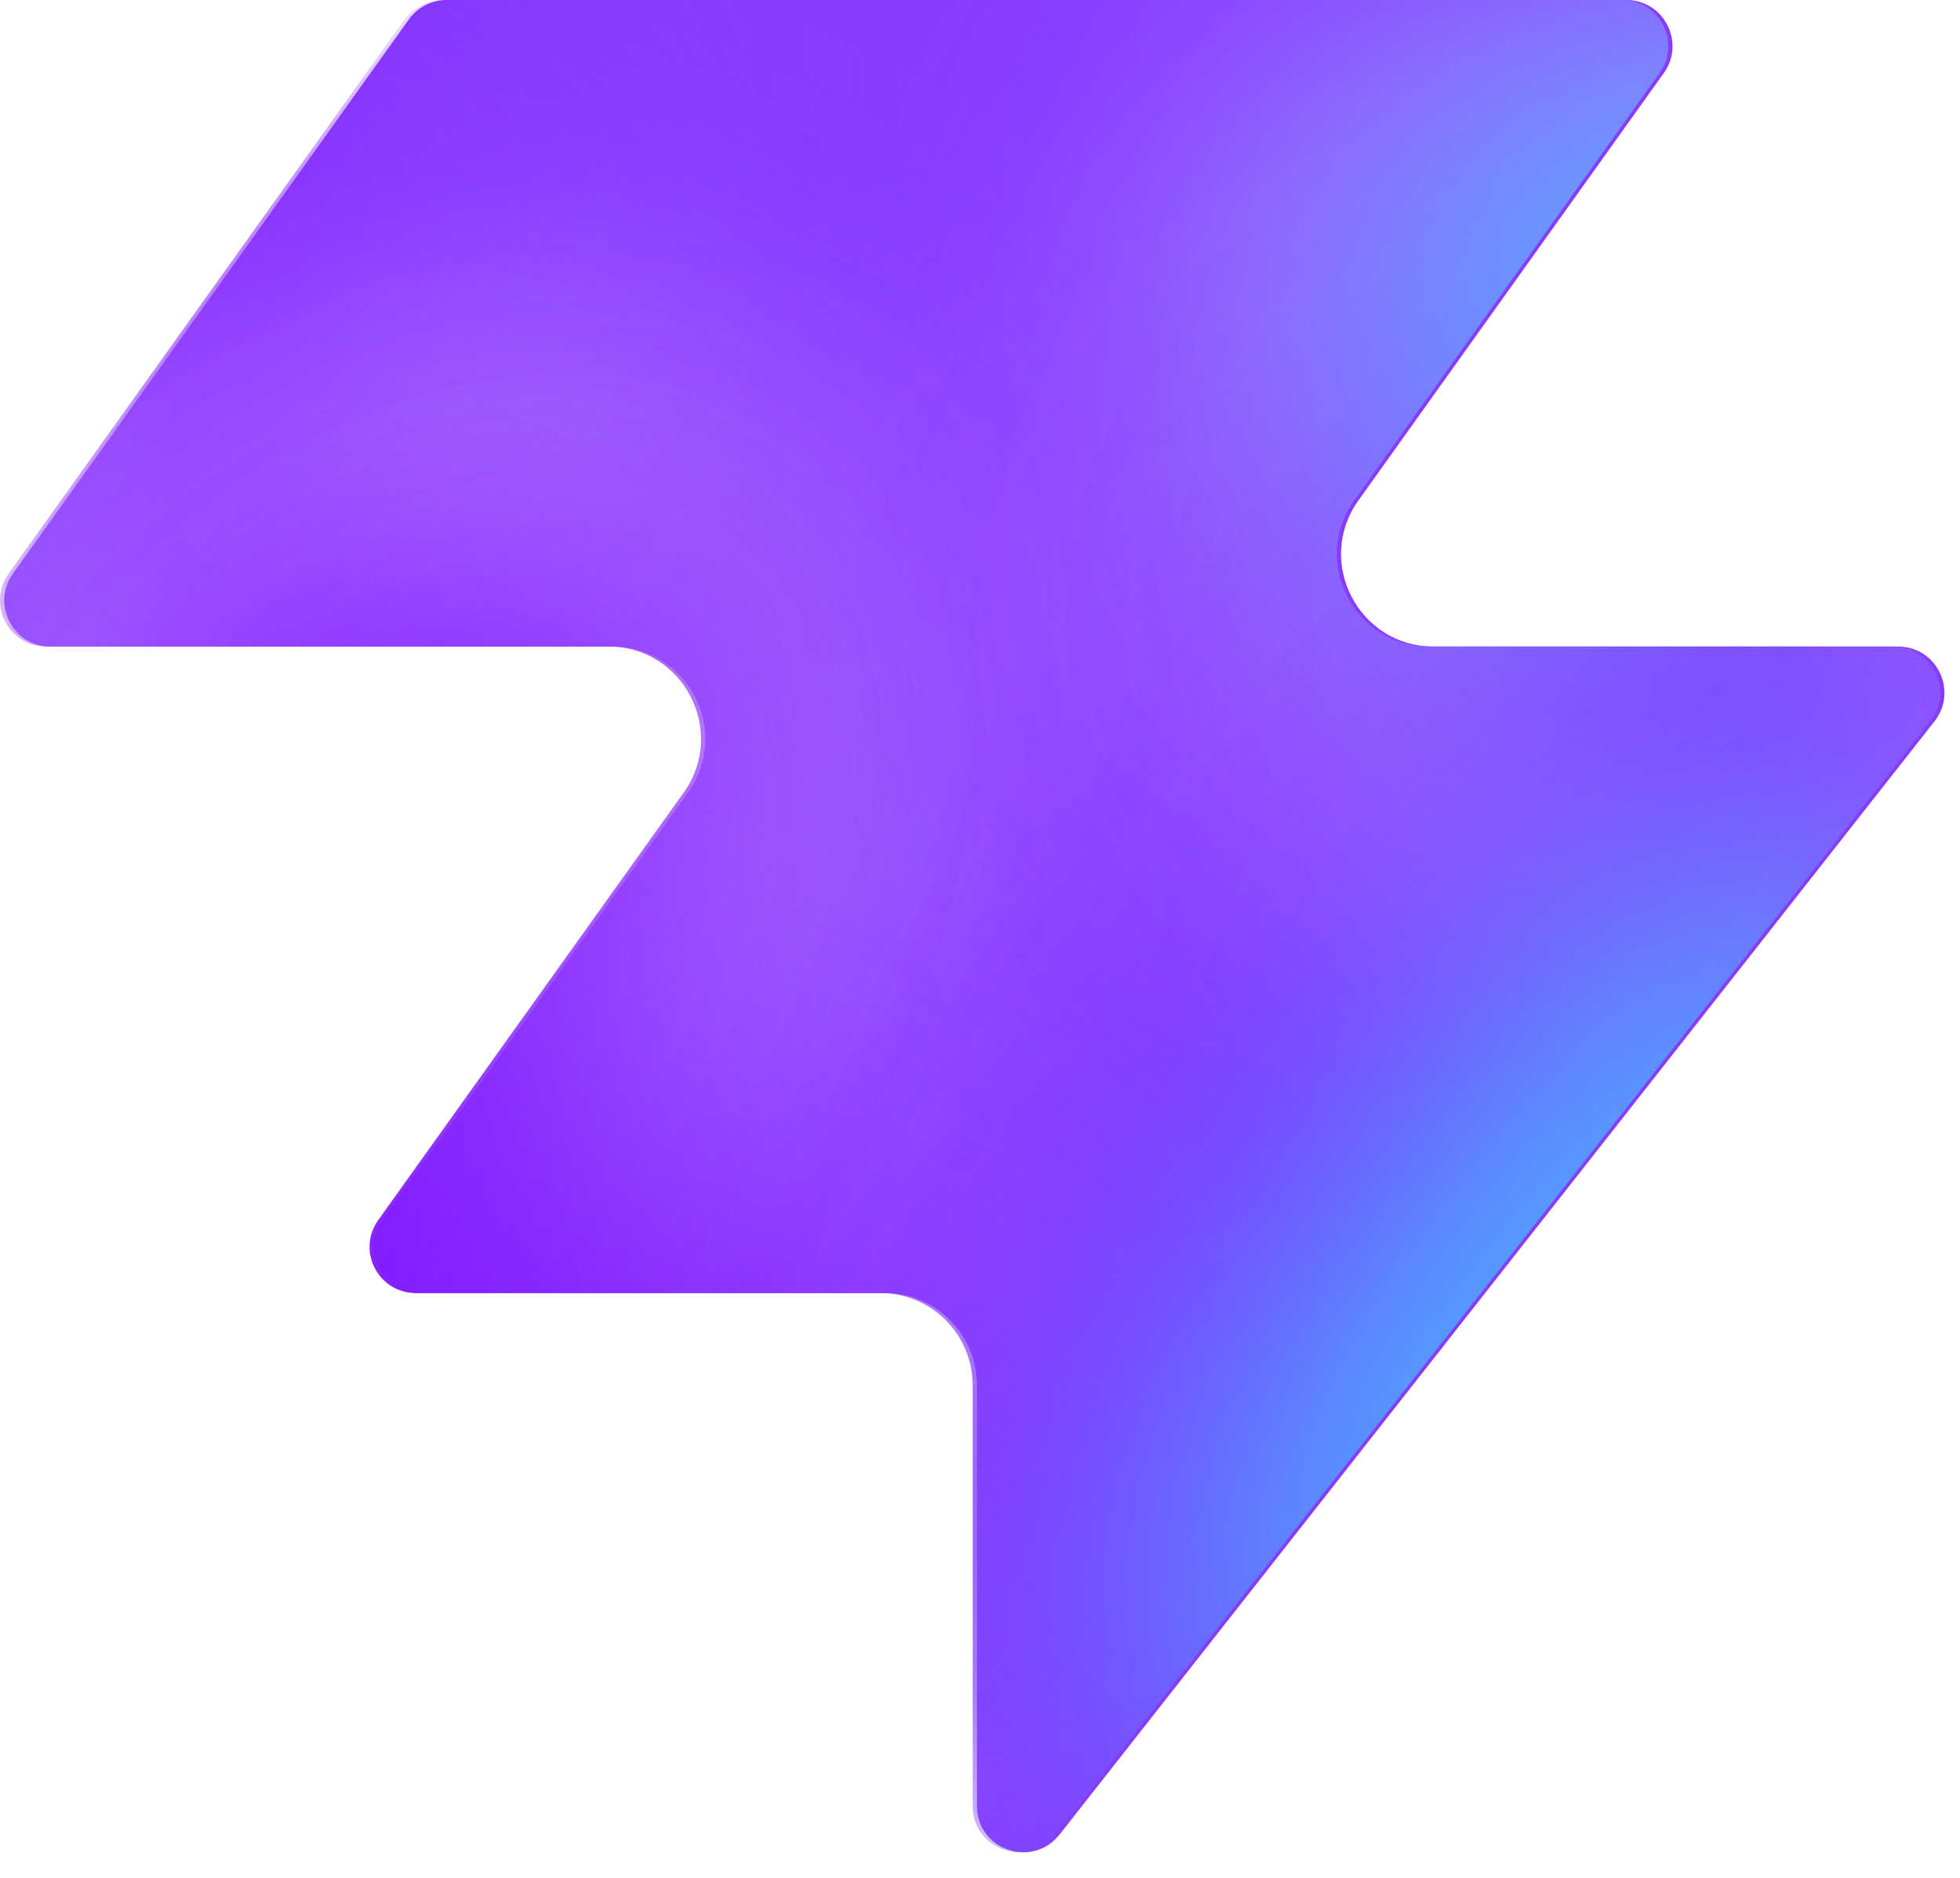
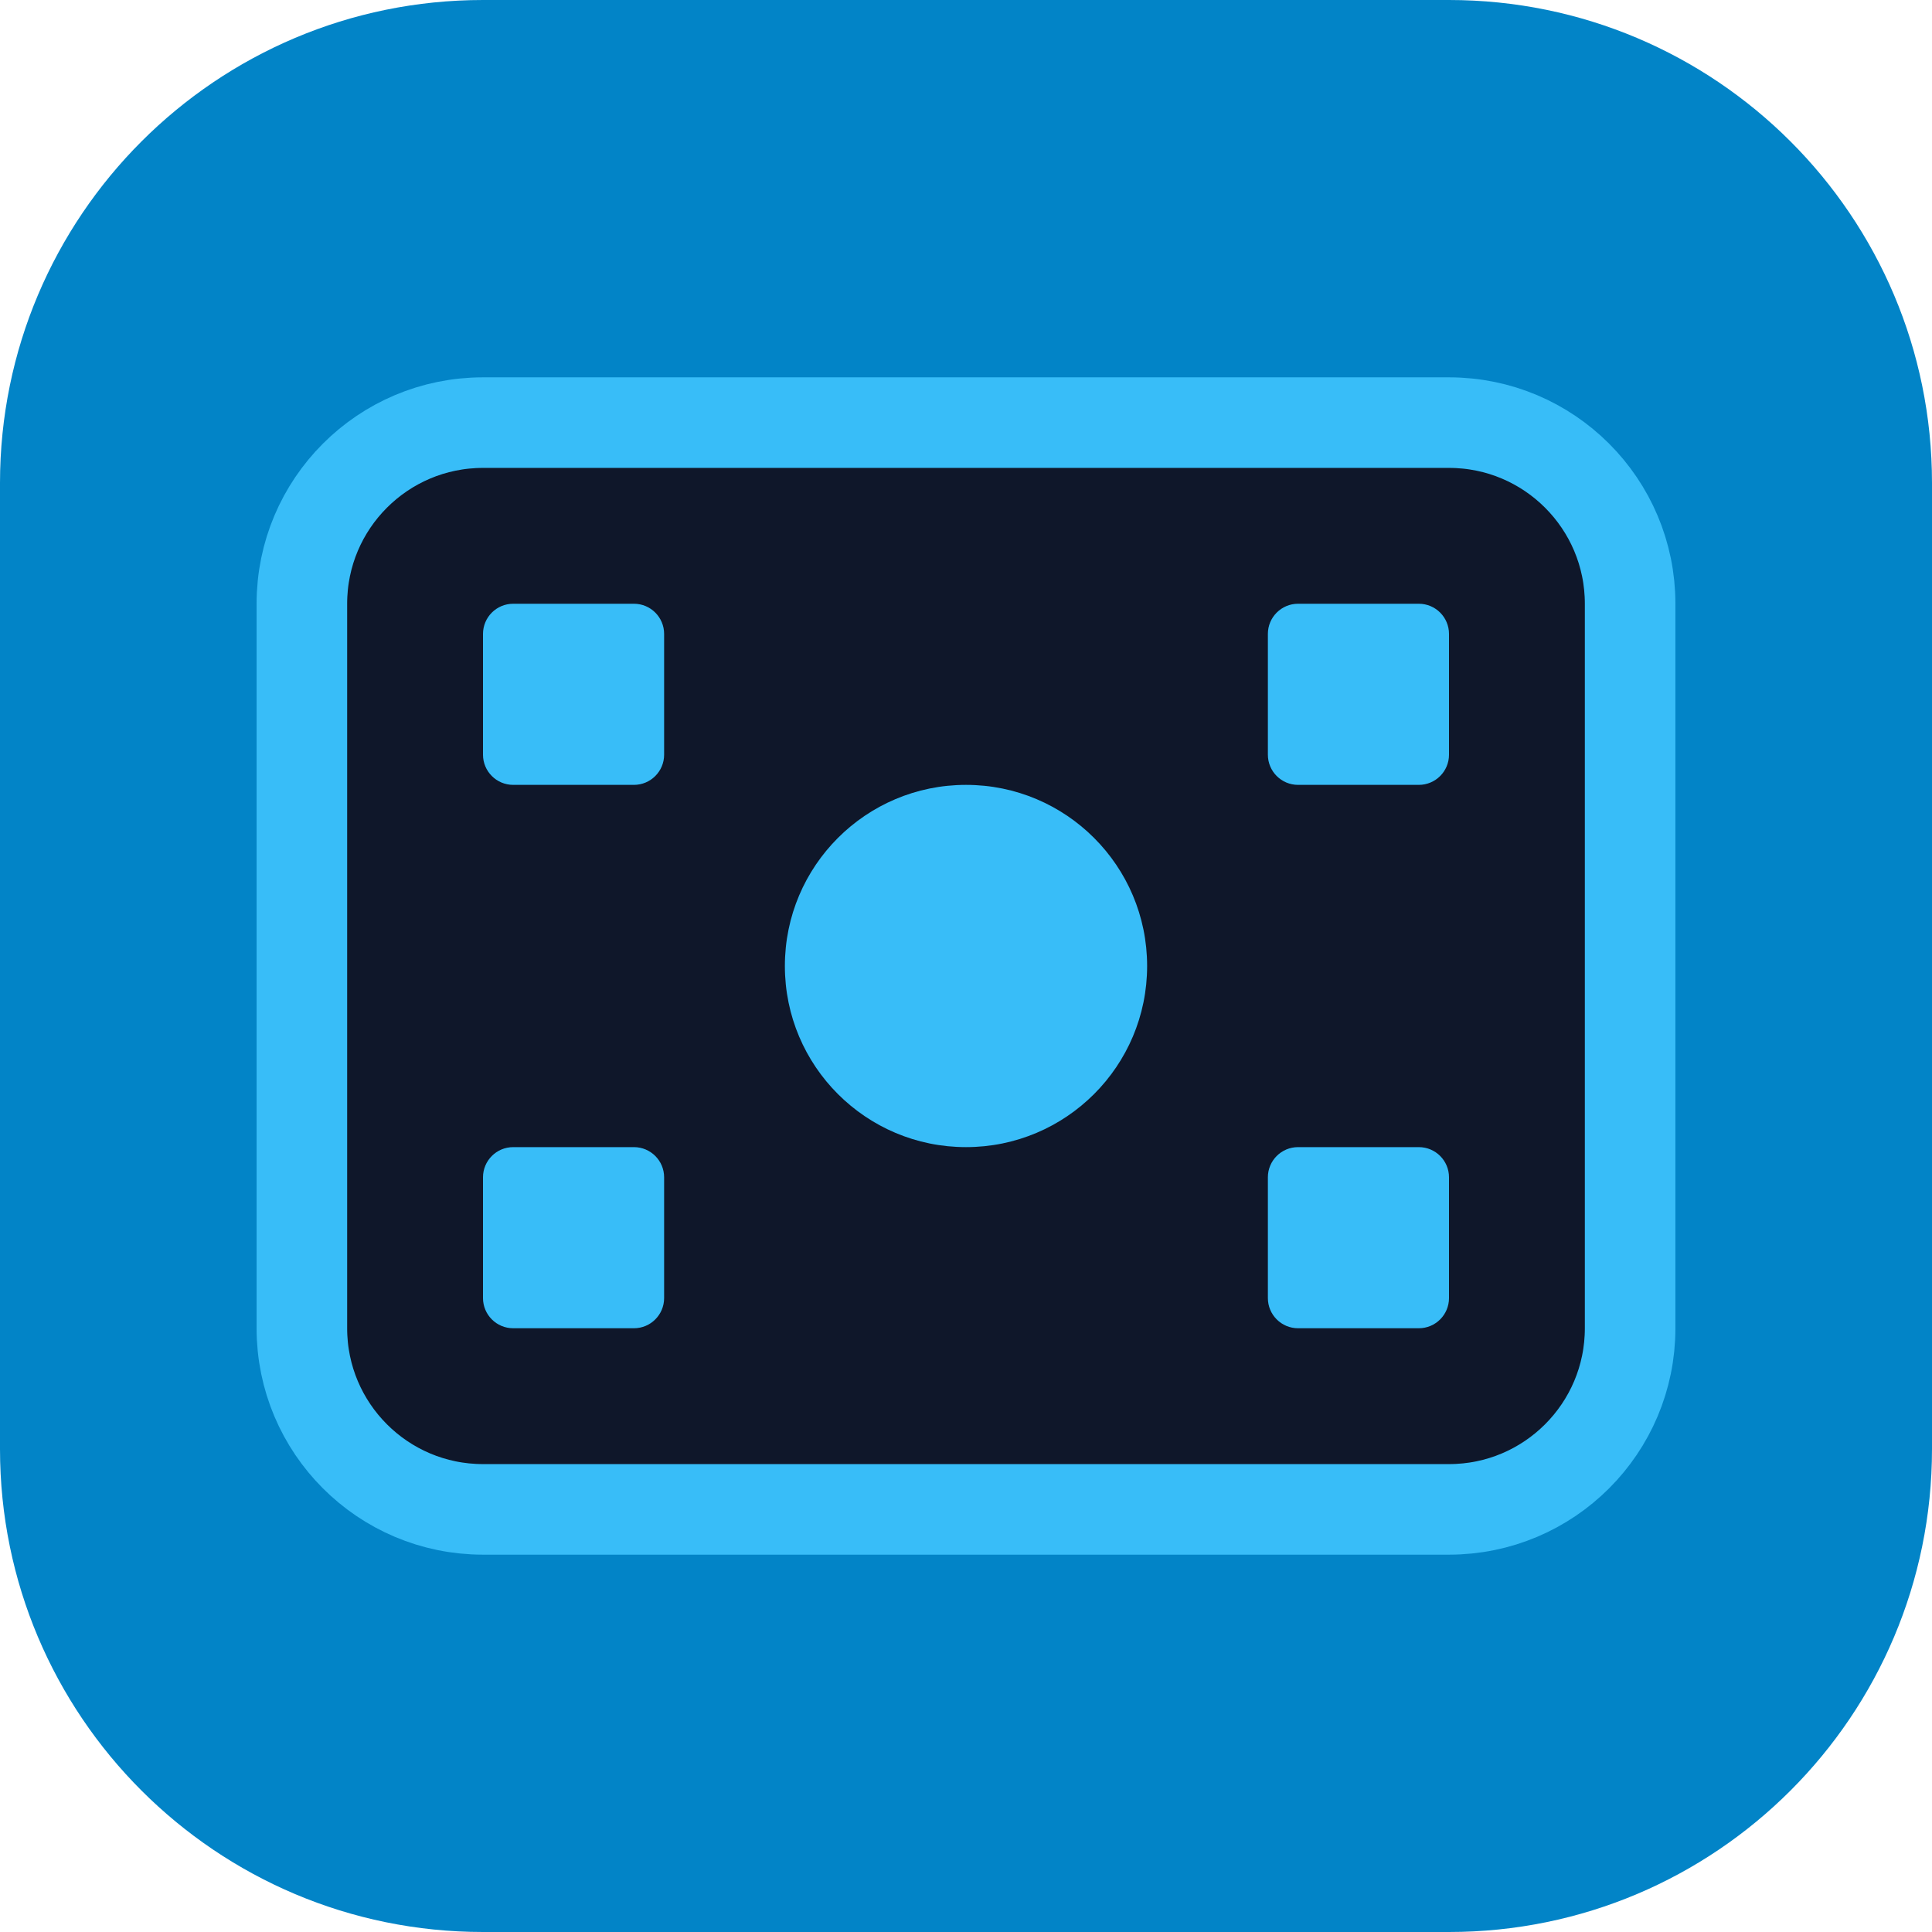
- <svg xmlns="http://www.w3.org/2000/svg" width="48" height="46" fill="none" viewBox="0 0 48 46">
-   <path fill="#863bff" d="M25.946 44.938c-.664.845-2.021.375-2.021-.698V33.937a2.26 2.26 0 0 0-2.262-2.262H10.287c-.92 0-1.456-1.04-.92-1.788l7.48-10.471c1.07-1.497 0-3.578-1.842-3.578H1.237c-.92 0-1.456-1.04-.92-1.788L10.013.474c.214-.297.556-.474.92-.474h28.894c.92 0 1.456 1.04.92 1.788l-7.48 10.471c-1.07 1.498 0 3.579 1.842 3.579h11.377c.943 0 1.473 1.088.89 1.83L25.947 44.94z" style="fill:#863bff;fill:color(display-p3 .525 .23 1);fill-opacity:1" />
-   <mask id="a" width="48" height="46" x="0" y="0" maskUnits="userSpaceOnUse" style="mask-type:alpha">
-     <path fill="#000" d="M25.842 44.938c-.664.844-2.021.375-2.021-.698V33.937a2.26 2.26 0 0 0-2.262-2.262H10.183c-.92 0-1.456-1.04-.92-1.788l7.48-10.471c1.07-1.498 0-3.579-1.842-3.579H1.133c-.92 0-1.456-1.04-.92-1.787L9.91.473c.214-.297.556-.474.92-.474h28.894c.92 0 1.456 1.04.92 1.788l-7.48 10.471c-1.07 1.498 0 3.578 1.842 3.578h11.377c.943 0 1.473 1.088.89 1.832L25.843 44.94z" style="fill:#000;fill-opacity:1" />
-   </mask>
-   <g mask="url(#a)">
-     <g filter="url(#b)">
-       <ellipse cx="5.508" cy="14.704" fill="#ede6ff" rx="5.508" ry="14.704" style="fill:#ede6ff;fill:color(display-p3 .927 .903 1);fill-opacity:1" transform="matrix(.00324 1 1 -.00324 -4.47 31.516)" />
-     </g>
-     <g filter="url(#c)">
-       <ellipse cx="10.399" cy="29.851" fill="#ede6ff" rx="10.399" ry="29.851" style="fill:#ede6ff;fill:color(display-p3 .927 .903 1);fill-opacity:1" transform="matrix(.00324 1 1 -.00324 -39.328 7.883)" />
-     </g>
-     <g filter="url(#d)">
-       <ellipse cx="5.508" cy="30.487" fill="#7e14ff" rx="5.508" ry="30.487" style="fill:#7e14ff;fill:color(display-p3 .492 .077 1);fill-opacity:1" transform="rotate(89.814 -25.913 -14.639)scale(1 -1)" />
-     </g>
-     <g filter="url(#e)">
-       <ellipse cx="5.508" cy="30.599" fill="#7e14ff" rx="5.508" ry="30.599" style="fill:#7e14ff;fill:color(display-p3 .492 .077 1);fill-opacity:1" transform="rotate(89.814 -32.644 -3.334)scale(1 -1)" />
-     </g>
-     <g filter="url(#f)">
-       <ellipse cx="5.508" cy="30.599" fill="#7e14ff" rx="5.508" ry="30.599" style="fill:#7e14ff;fill:color(display-p3 .492 .077 1);fill-opacity:1" transform="matrix(.00324 1 1 -.00324 -34.34 30.47)" />
-     </g>
-     <g filter="url(#g)">
-       <ellipse cx="14.072" cy="22.078" fill="#ede6ff" rx="14.072" ry="22.078" style="fill:#ede6ff;fill:color(display-p3 .927 .903 1);fill-opacity:1" transform="rotate(93.35 24.506 48.493)scale(-1 1)" />
-     </g>
-     <g filter="url(#h)">
-       <ellipse cx="3.47" cy="21.501" fill="#7e14ff" rx="3.47" ry="21.501" style="fill:#7e14ff;fill:color(display-p3 .492 .077 1);fill-opacity:1" transform="rotate(89.009 28.708 47.59)scale(-1 1)" />
-     </g>
-     <g filter="url(#i)">
-       <ellipse cx="3.47" cy="21.501" fill="#7e14ff" rx="3.47" ry="21.501" style="fill:#7e14ff;fill:color(display-p3 .492 .077 1);fill-opacity:1" transform="rotate(89.009 28.708 47.59)scale(-1 1)" />
-     </g>
-     <g filter="url(#j)">
-       <ellipse cx=".387" cy="8.972" fill="#7e14ff" rx="4.407" ry="29.108" style="fill:#7e14ff;fill:color(display-p3 .492 .077 1);fill-opacity:1" transform="rotate(39.51 .387 8.972)" />
-     </g>
-     <g filter="url(#k)">
-       <ellipse cx="47.523" cy="-6.092" fill="#7e14ff" rx="4.407" ry="29.108" style="fill:#7e14ff;fill:color(display-p3 .492 .077 1);fill-opacity:1" transform="rotate(37.892 47.523 -6.092)" />
-     </g>
-     <g filter="url(#l)">
-       <ellipse cx="41.412" cy="6.333" fill="#47bfff" rx="5.971" ry="9.665" style="fill:#47bfff;fill:color(display-p3 .28 .748 1);fill-opacity:1" transform="rotate(37.892 41.412 6.333)" />
-     </g>
-     <g filter="url(#m)">
-       <ellipse cx="-1.879" cy="38.332" fill="#7e14ff" rx="4.407" ry="29.108" style="fill:#7e14ff;fill:color(display-p3 .492 .077 1);fill-opacity:1" transform="rotate(37.892 -1.88 38.332)" />
-     </g>
-     <g filter="url(#n)">
-       <ellipse cx="-1.879" cy="38.332" fill="#7e14ff" rx="4.407" ry="29.108" style="fill:#7e14ff;fill:color(display-p3 .492 .077 1);fill-opacity:1" transform="rotate(37.892 -1.88 38.332)" />
-     </g>
-     <g filter="url(#o)">
-       <ellipse cx="35.651" cy="29.907" fill="#7e14ff" rx="4.407" ry="29.108" style="fill:#7e14ff;fill:color(display-p3 .492 .077 1);fill-opacity:1" transform="rotate(37.892 35.651 29.907)" />
-     </g>
-     <g filter="url(#p)">
-       <ellipse cx="38.418" cy="32.4" fill="#47bfff" rx="5.971" ry="15.297" style="fill:#47bfff;fill:color(display-p3 .28 .748 1);fill-opacity:1" transform="rotate(37.892 38.418 32.4)" />
-     </g>
-   </g>
-   <defs>
-     <filter id="b" width="60.045" height="41.654" x="-19.77" y="16.149" color-interpolation-filters="sRGB" filterUnits="userSpaceOnUse">
-       <feFlood flood-opacity="0" result="BackgroundImageFix" />
-       <feBlend in="SourceGraphic" in2="BackgroundImageFix" result="shape" />
-       <feGaussianBlur result="effect1_foregroundBlur_2002_17158" stdDeviation="7.659" />
-     </filter>
-     <filter id="c" width="90.34" height="51.437" x="-54.613" y="-7.533" color-interpolation-filters="sRGB" filterUnits="userSpaceOnUse">
-       <feFlood flood-opacity="0" result="BackgroundImageFix" />
-       <feBlend in="SourceGraphic" in2="BackgroundImageFix" result="shape" />
-       <feGaussianBlur result="effect1_foregroundBlur_2002_17158" stdDeviation="7.659" />
-     </filter>
-     <filter id="d" width="79.355" height="29.4" x="-49.64" y="2.03" color-interpolation-filters="sRGB" filterUnits="userSpaceOnUse">
-       <feFlood flood-opacity="0" result="BackgroundImageFix" />
-       <feBlend in="SourceGraphic" in2="BackgroundImageFix" result="shape" />
-       <feGaussianBlur result="effect1_foregroundBlur_2002_17158" stdDeviation="4.596" />
-     </filter>
-     <filter id="e" width="79.579" height="29.4" x="-45.045" y="20.029" color-interpolation-filters="sRGB" filterUnits="userSpaceOnUse">
-       <feFlood flood-opacity="0" result="BackgroundImageFix" />
-       <feBlend in="SourceGraphic" in2="BackgroundImageFix" result="shape" />
-       <feGaussianBlur result="effect1_foregroundBlur_2002_17158" stdDeviation="4.596" />
-     </filter>
-     <filter id="f" width="79.579" height="29.4" x="-43.513" y="21.178" color-interpolation-filters="sRGB" filterUnits="userSpaceOnUse">
-       <feFlood flood-opacity="0" result="BackgroundImageFix" />
-       <feBlend in="SourceGraphic" in2="BackgroundImageFix" result="shape" />
-       <feGaussianBlur result="effect1_foregroundBlur_2002_17158" stdDeviation="4.596" />
-     </filter>
-     <filter id="g" width="74.749" height="58.852" x="15.756" y="-17.901" color-interpolation-filters="sRGB" filterUnits="userSpaceOnUse">
-       <feFlood flood-opacity="0" result="BackgroundImageFix" />
-       <feBlend in="SourceGraphic" in2="BackgroundImageFix" result="shape" />
-       <feGaussianBlur result="effect1_foregroundBlur_2002_17158" stdDeviation="7.659" />
-     </filter>
-     <filter id="h" width="61.377" height="25.362" x="23.548" y="2.284" color-interpolation-filters="sRGB" filterUnits="userSpaceOnUse">
-       <feFlood flood-opacity="0" result="BackgroundImageFix" />
-       <feBlend in="SourceGraphic" in2="BackgroundImageFix" result="shape" />
-       <feGaussianBlur result="effect1_foregroundBlur_2002_17158" stdDeviation="4.596" />
-     </filter>
-     <filter id="i" width="61.377" height="25.362" x="23.548" y="2.284" color-interpolation-filters="sRGB" filterUnits="userSpaceOnUse">
-       <feFlood flood-opacity="0" result="BackgroundImageFix" />
-       <feBlend in="SourceGraphic" in2="BackgroundImageFix" result="shape" />
-       <feGaussianBlur result="effect1_foregroundBlur_2002_17158" stdDeviation="4.596" />
-     </filter>
-     <filter id="j" width="56.045" height="63.649" x="-27.636" y="-22.853" color-interpolation-filters="sRGB" filterUnits="userSpaceOnUse">
-       <feFlood flood-opacity="0" result="BackgroundImageFix" />
-       <feBlend in="SourceGraphic" in2="BackgroundImageFix" result="shape" />
-       <feGaussianBlur result="effect1_foregroundBlur_2002_17158" stdDeviation="4.596" />
-     </filter>
-     <filter id="k" width="54.814" height="64.646" x="20.116" y="-38.415" color-interpolation-filters="sRGB" filterUnits="userSpaceOnUse">
-       <feFlood flood-opacity="0" result="BackgroundImageFix" />
-       <feBlend in="SourceGraphic" in2="BackgroundImageFix" result="shape" />
-       <feGaussianBlur result="effect1_foregroundBlur_2002_17158" stdDeviation="4.596" />
-     </filter>
-     <filter id="l" width="33.541" height="35.313" x="24.641" y="-11.323" color-interpolation-filters="sRGB" filterUnits="userSpaceOnUse">
-       <feFlood flood-opacity="0" result="BackgroundImageFix" />
-       <feBlend in="SourceGraphic" in2="BackgroundImageFix" result="shape" />
-       <feGaussianBlur result="effect1_foregroundBlur_2002_17158" stdDeviation="4.596" />
-     </filter>
-     <filter id="m" width="54.814" height="64.646" x="-29.286" y="6.009" color-interpolation-filters="sRGB" filterUnits="userSpaceOnUse">
-       <feFlood flood-opacity="0" result="BackgroundImageFix" />
-       <feBlend in="SourceGraphic" in2="BackgroundImageFix" result="shape" />
-       <feGaussianBlur result="effect1_foregroundBlur_2002_17158" stdDeviation="4.596" />
-     </filter>
-     <filter id="n" width="54.814" height="64.646" x="-29.286" y="6.009" color-interpolation-filters="sRGB" filterUnits="userSpaceOnUse">
-       <feFlood flood-opacity="0" result="BackgroundImageFix" />
-       <feBlend in="SourceGraphic" in2="BackgroundImageFix" result="shape" />
-       <feGaussianBlur result="effect1_foregroundBlur_2002_17158" stdDeviation="4.596" />
-     </filter>
-     <filter id="o" width="54.814" height="64.646" x="8.244" y="-2.416" color-interpolation-filters="sRGB" filterUnits="userSpaceOnUse">
-       <feFlood flood-opacity="0" result="BackgroundImageFix" />
-       <feBlend in="SourceGraphic" in2="BackgroundImageFix" result="shape" />
-       <feGaussianBlur result="effect1_foregroundBlur_2002_17158" stdDeviation="4.596" />
-     </filter>
-     <filter id="p" width="39.409" height="43.623" x="18.713" y="10.588" color-interpolation-filters="sRGB" filterUnits="userSpaceOnUse">
-       <feFlood flood-opacity="0" result="BackgroundImageFix" />
-       <feBlend in="SourceGraphic" in2="BackgroundImageFix" result="shape" />
-       <feGaussianBlur result="effect1_foregroundBlur_2002_17158" stdDeviation="4.596" />
-     </filter>
-   </defs>
+ <svg xmlns="http://www.w3.org/2000/svg" viewBox="0 0 32 32" fill="none">
+   <rect width="32" height="32" rx="8" fill="#0284c7" />
+   <rect x="5" y="7" width="22" height="18" rx="3" fill="#0f172a" stroke="#38bdf8" stroke-width="1.5" />
+   <rect x="8" y="10" width="3" height="3" rx="0.5" fill="#38bdf8" />
+   <rect x="8" y="19" width="3" height="3" rx="0.5" fill="#38bdf8" />
+   <rect x="21" y="10" width="3" height="3" rx="0.5" fill="#38bdf8" />
+   <rect x="21" y="19" width="3" height="3" rx="0.5" fill="#38bdf8" />
+   <circle cx="16" cy="16" r="3" fill="#38bdf8" />
</svg>
